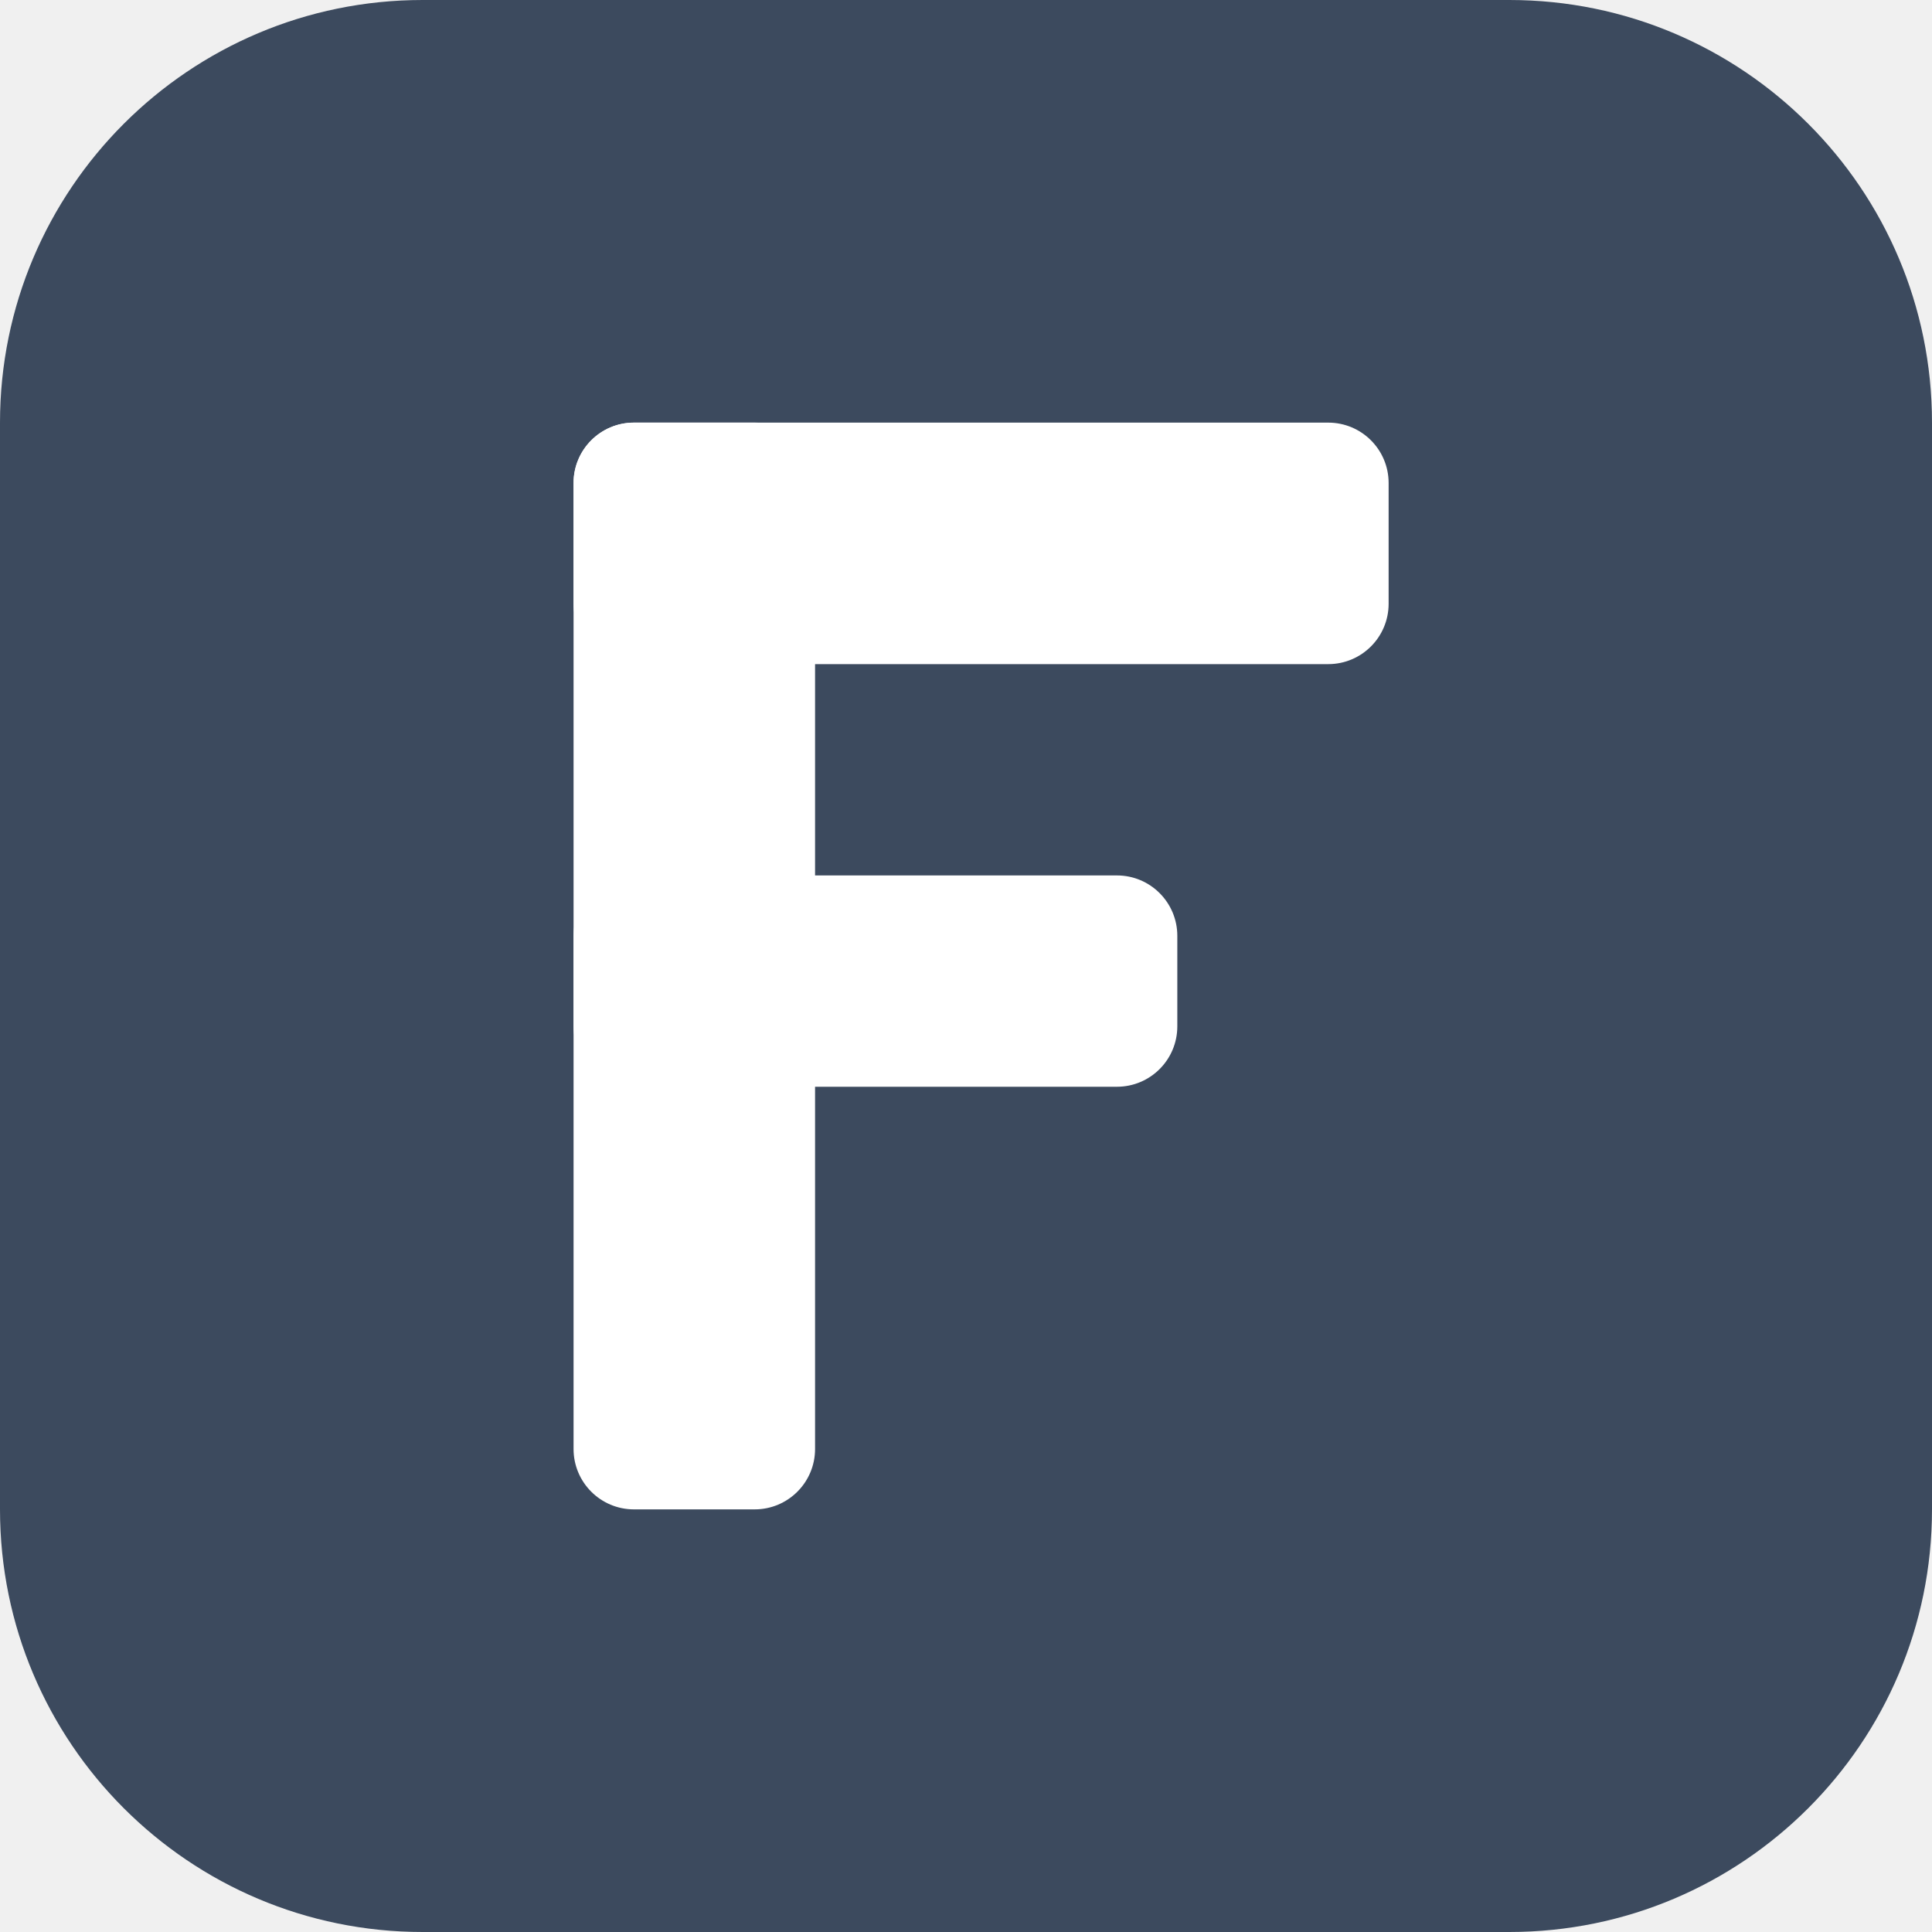
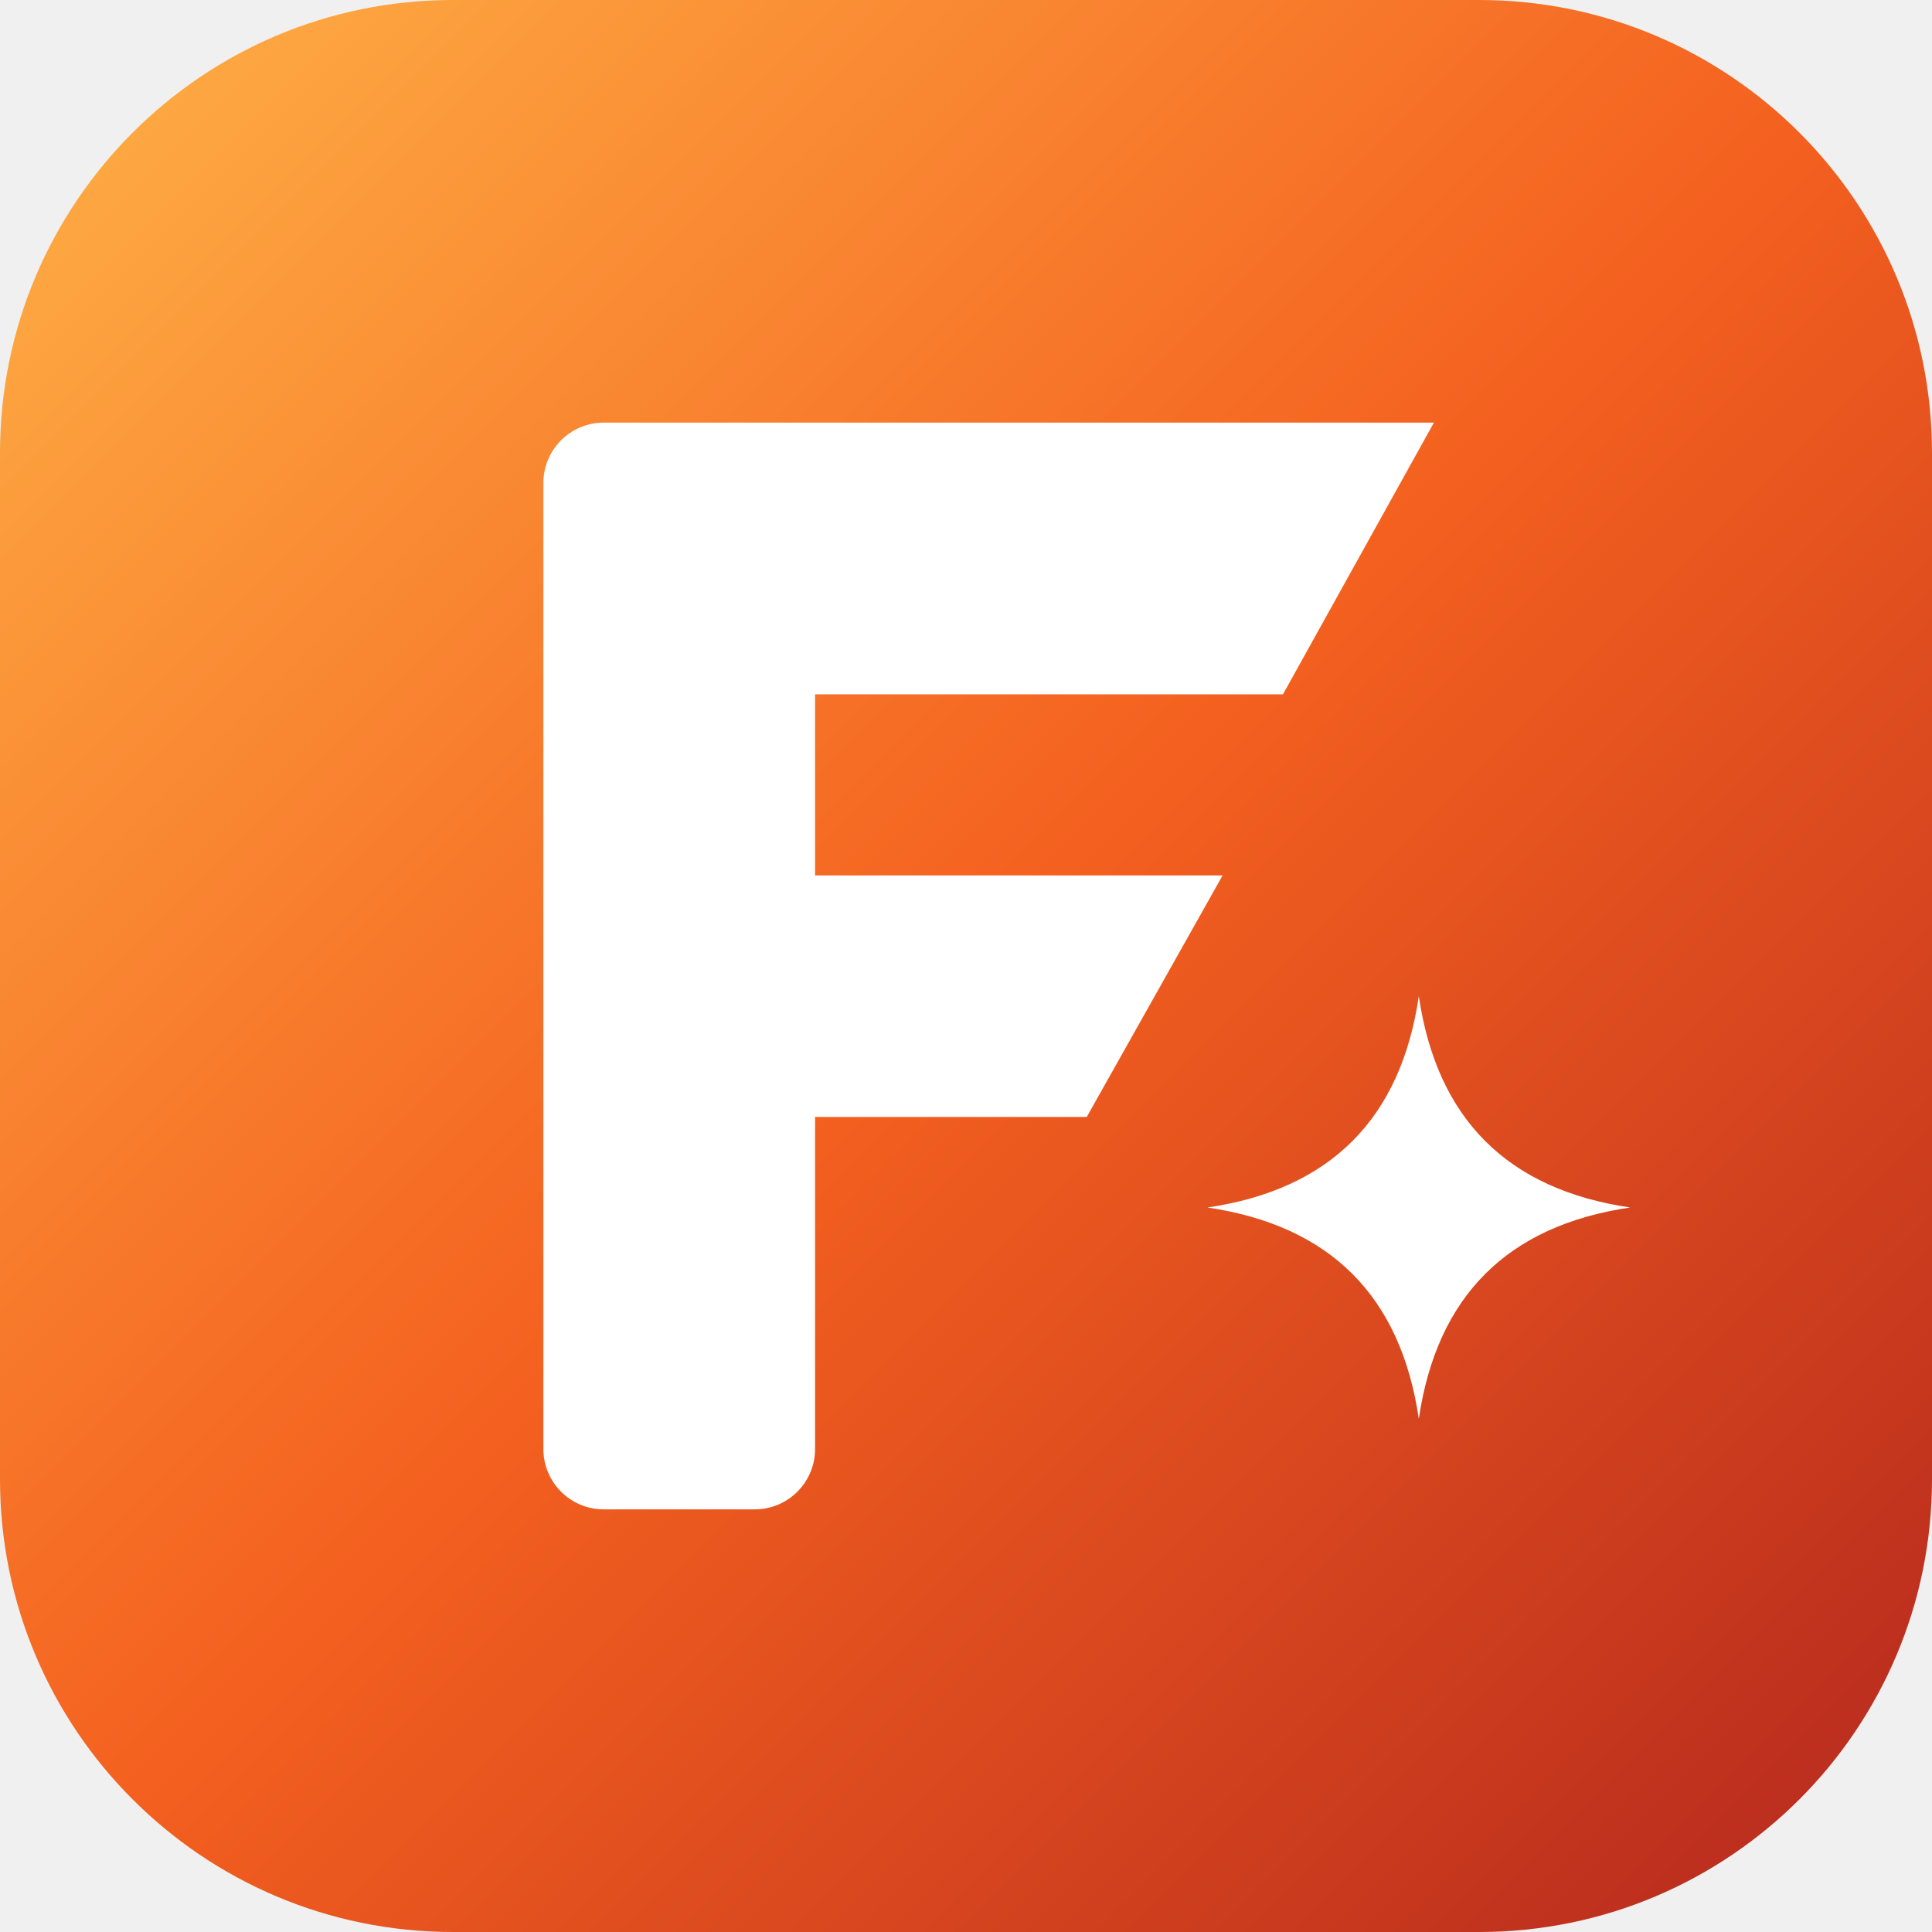
<svg xmlns="http://www.w3.org/2000/svg" width="64" height="64" viewBox="0 0 64 64">
-   <rect width="64" height="64" rx="14" fill="#3c4a5e" />
-   <rect x="19" y="14" width="8" height="36" rx="2" fill="#ffffff" />
-   <rect x="19" y="14" width="27" height="8" rx="2" fill="#ffffff" />
-   <rect x="19" y="29" width="20" height="7" rx="2" fill="#ffffff" />
+   <defs>
+     <linearGradient id="ferro-mark" x1="0" y1="0" x2="1" y2="1">
+       <stop offset="0" stop-color="#ffb347" />
+       <stop offset="0.5" stop-color="#f4601f" />
+       <stop offset="1" stop-color="#b3261e" />
+     </linearGradient>
+   </defs>
+   <rect width="64" height="64" rx="15" fill="url(#ferro-mark)" />
+   <path d="M18 16A2 2 0 0 1 20 14H47.5L42.5 23H27V29H40.5L36 37H27V48A2 2 0 0 1 25 50H20A2 2 0 0 1 18 48Z" fill="#ffffff" />
+   <path d="M47 33Q47.9 39.1 54 40Q47.9 40.9 47 47Q46.1 40.9 40 40Q46.1 39.1 47 33Z" fill="#ffffff" />
</svg>
